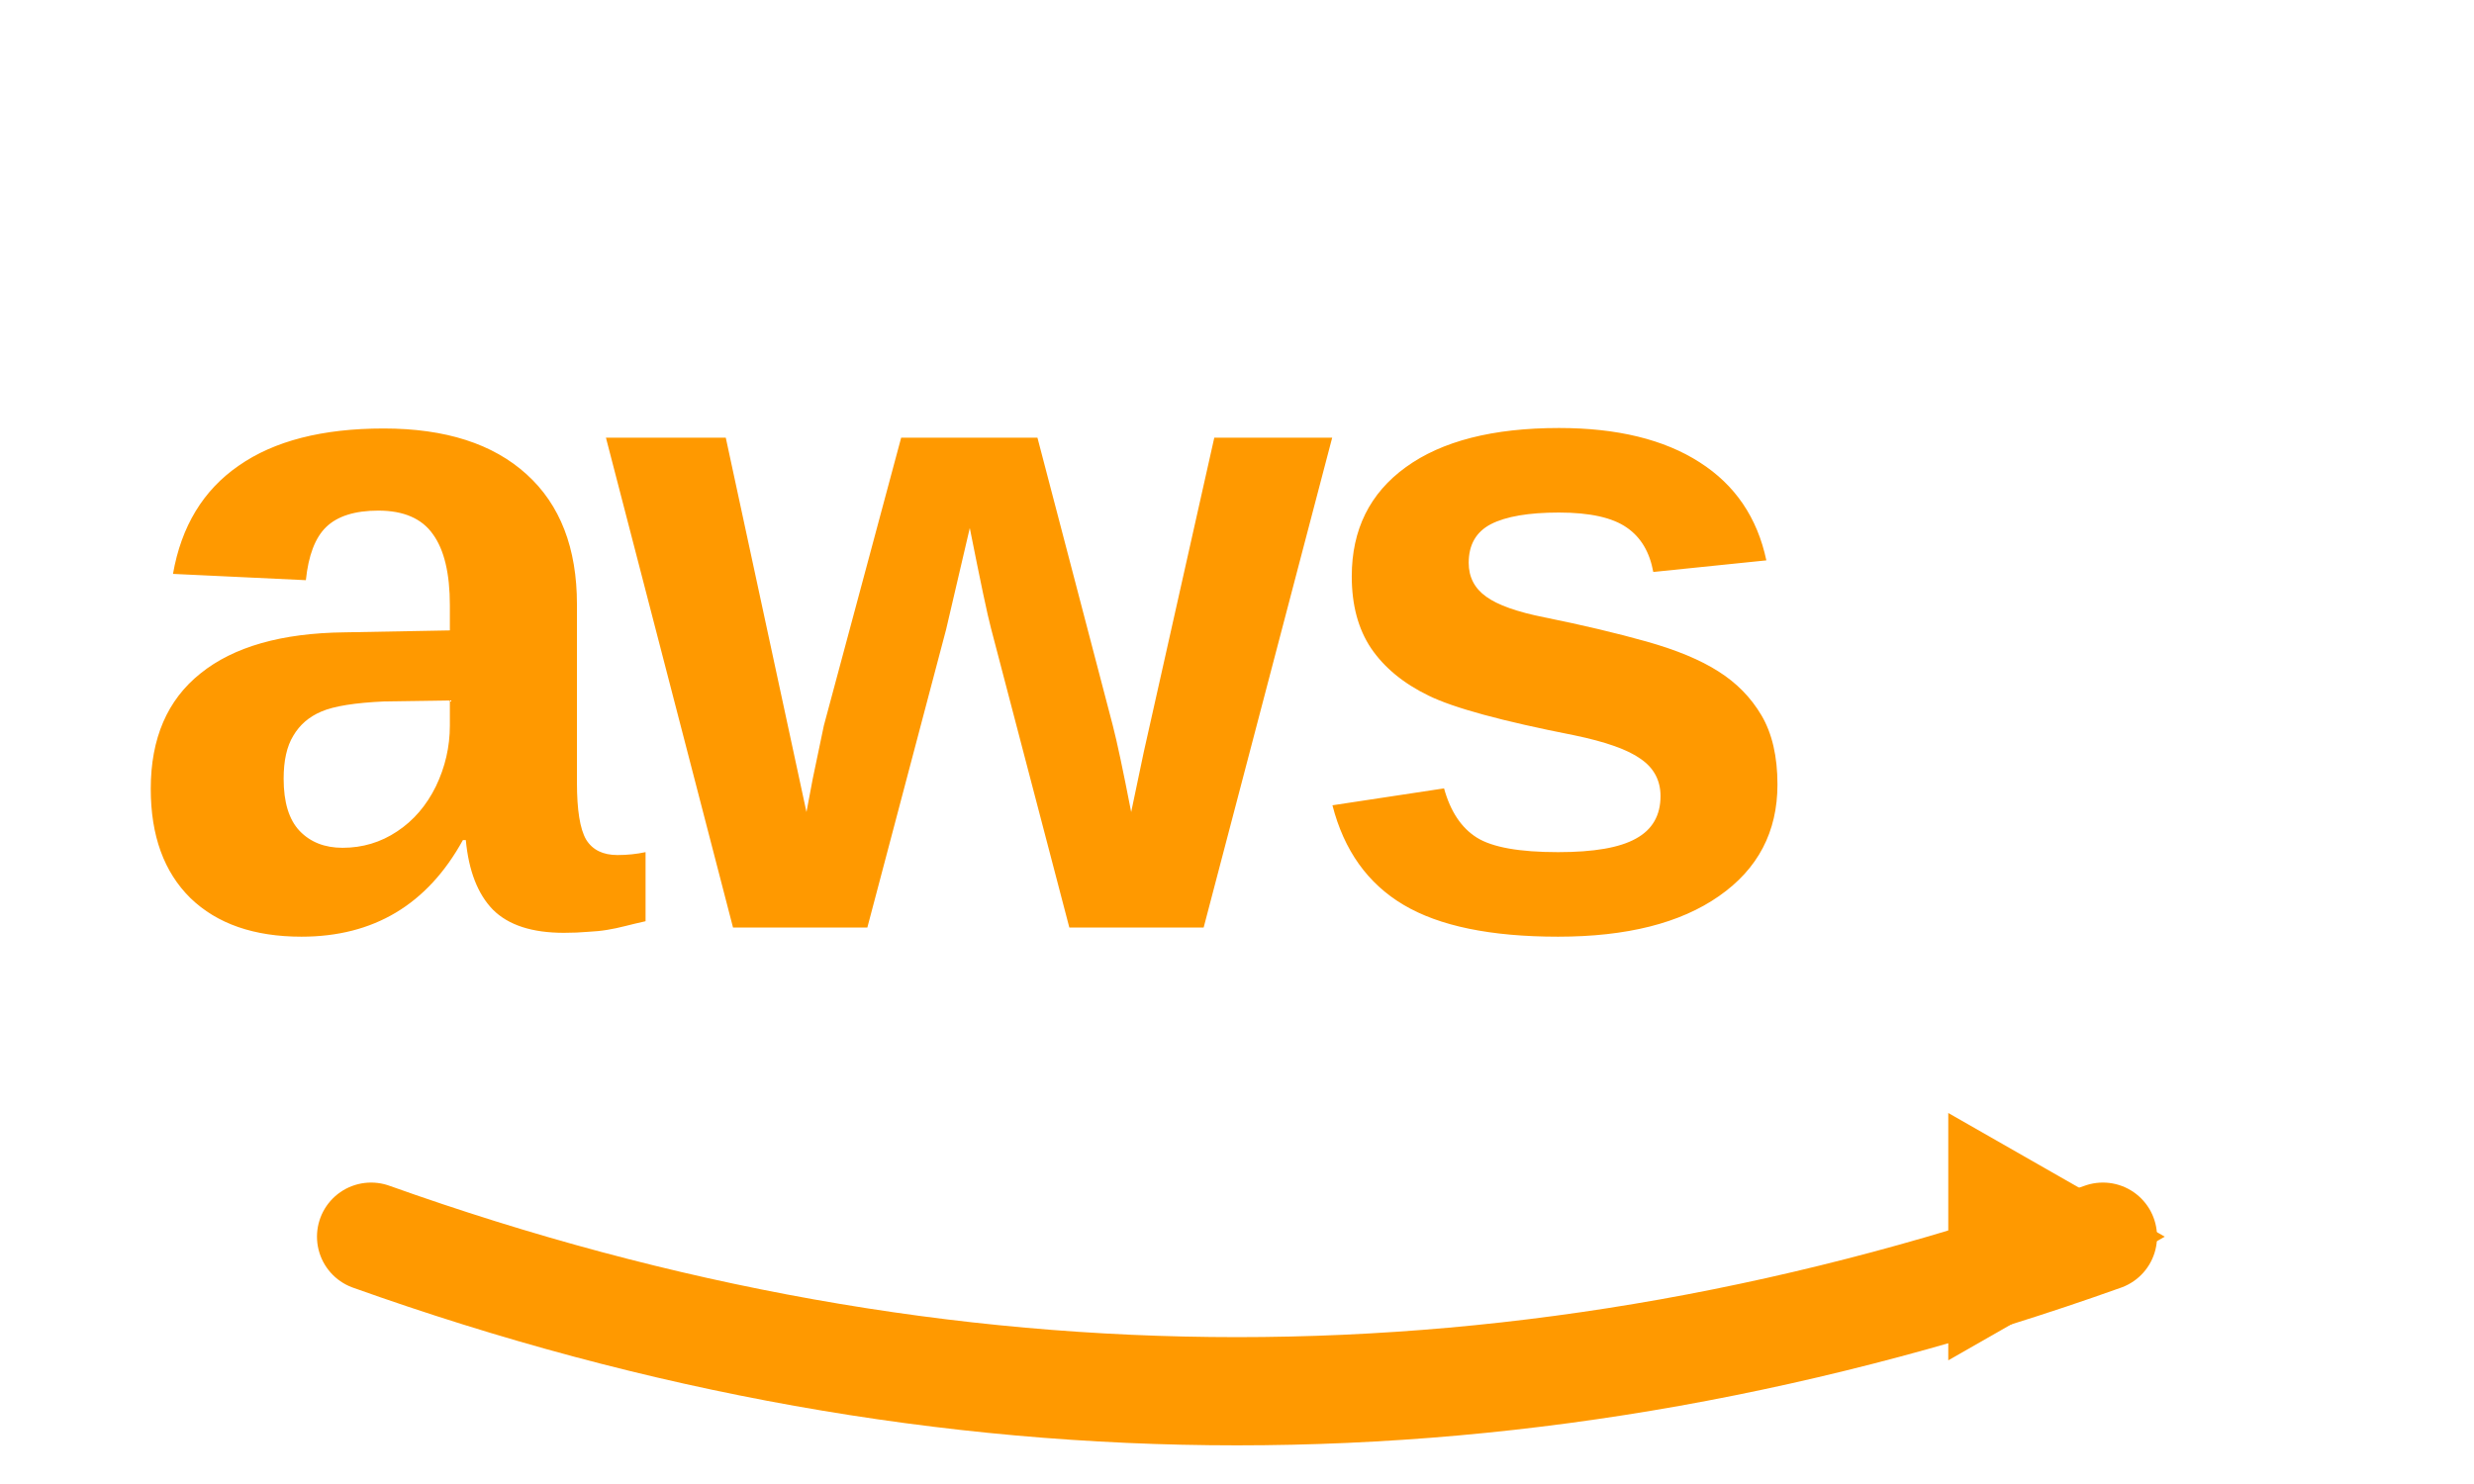
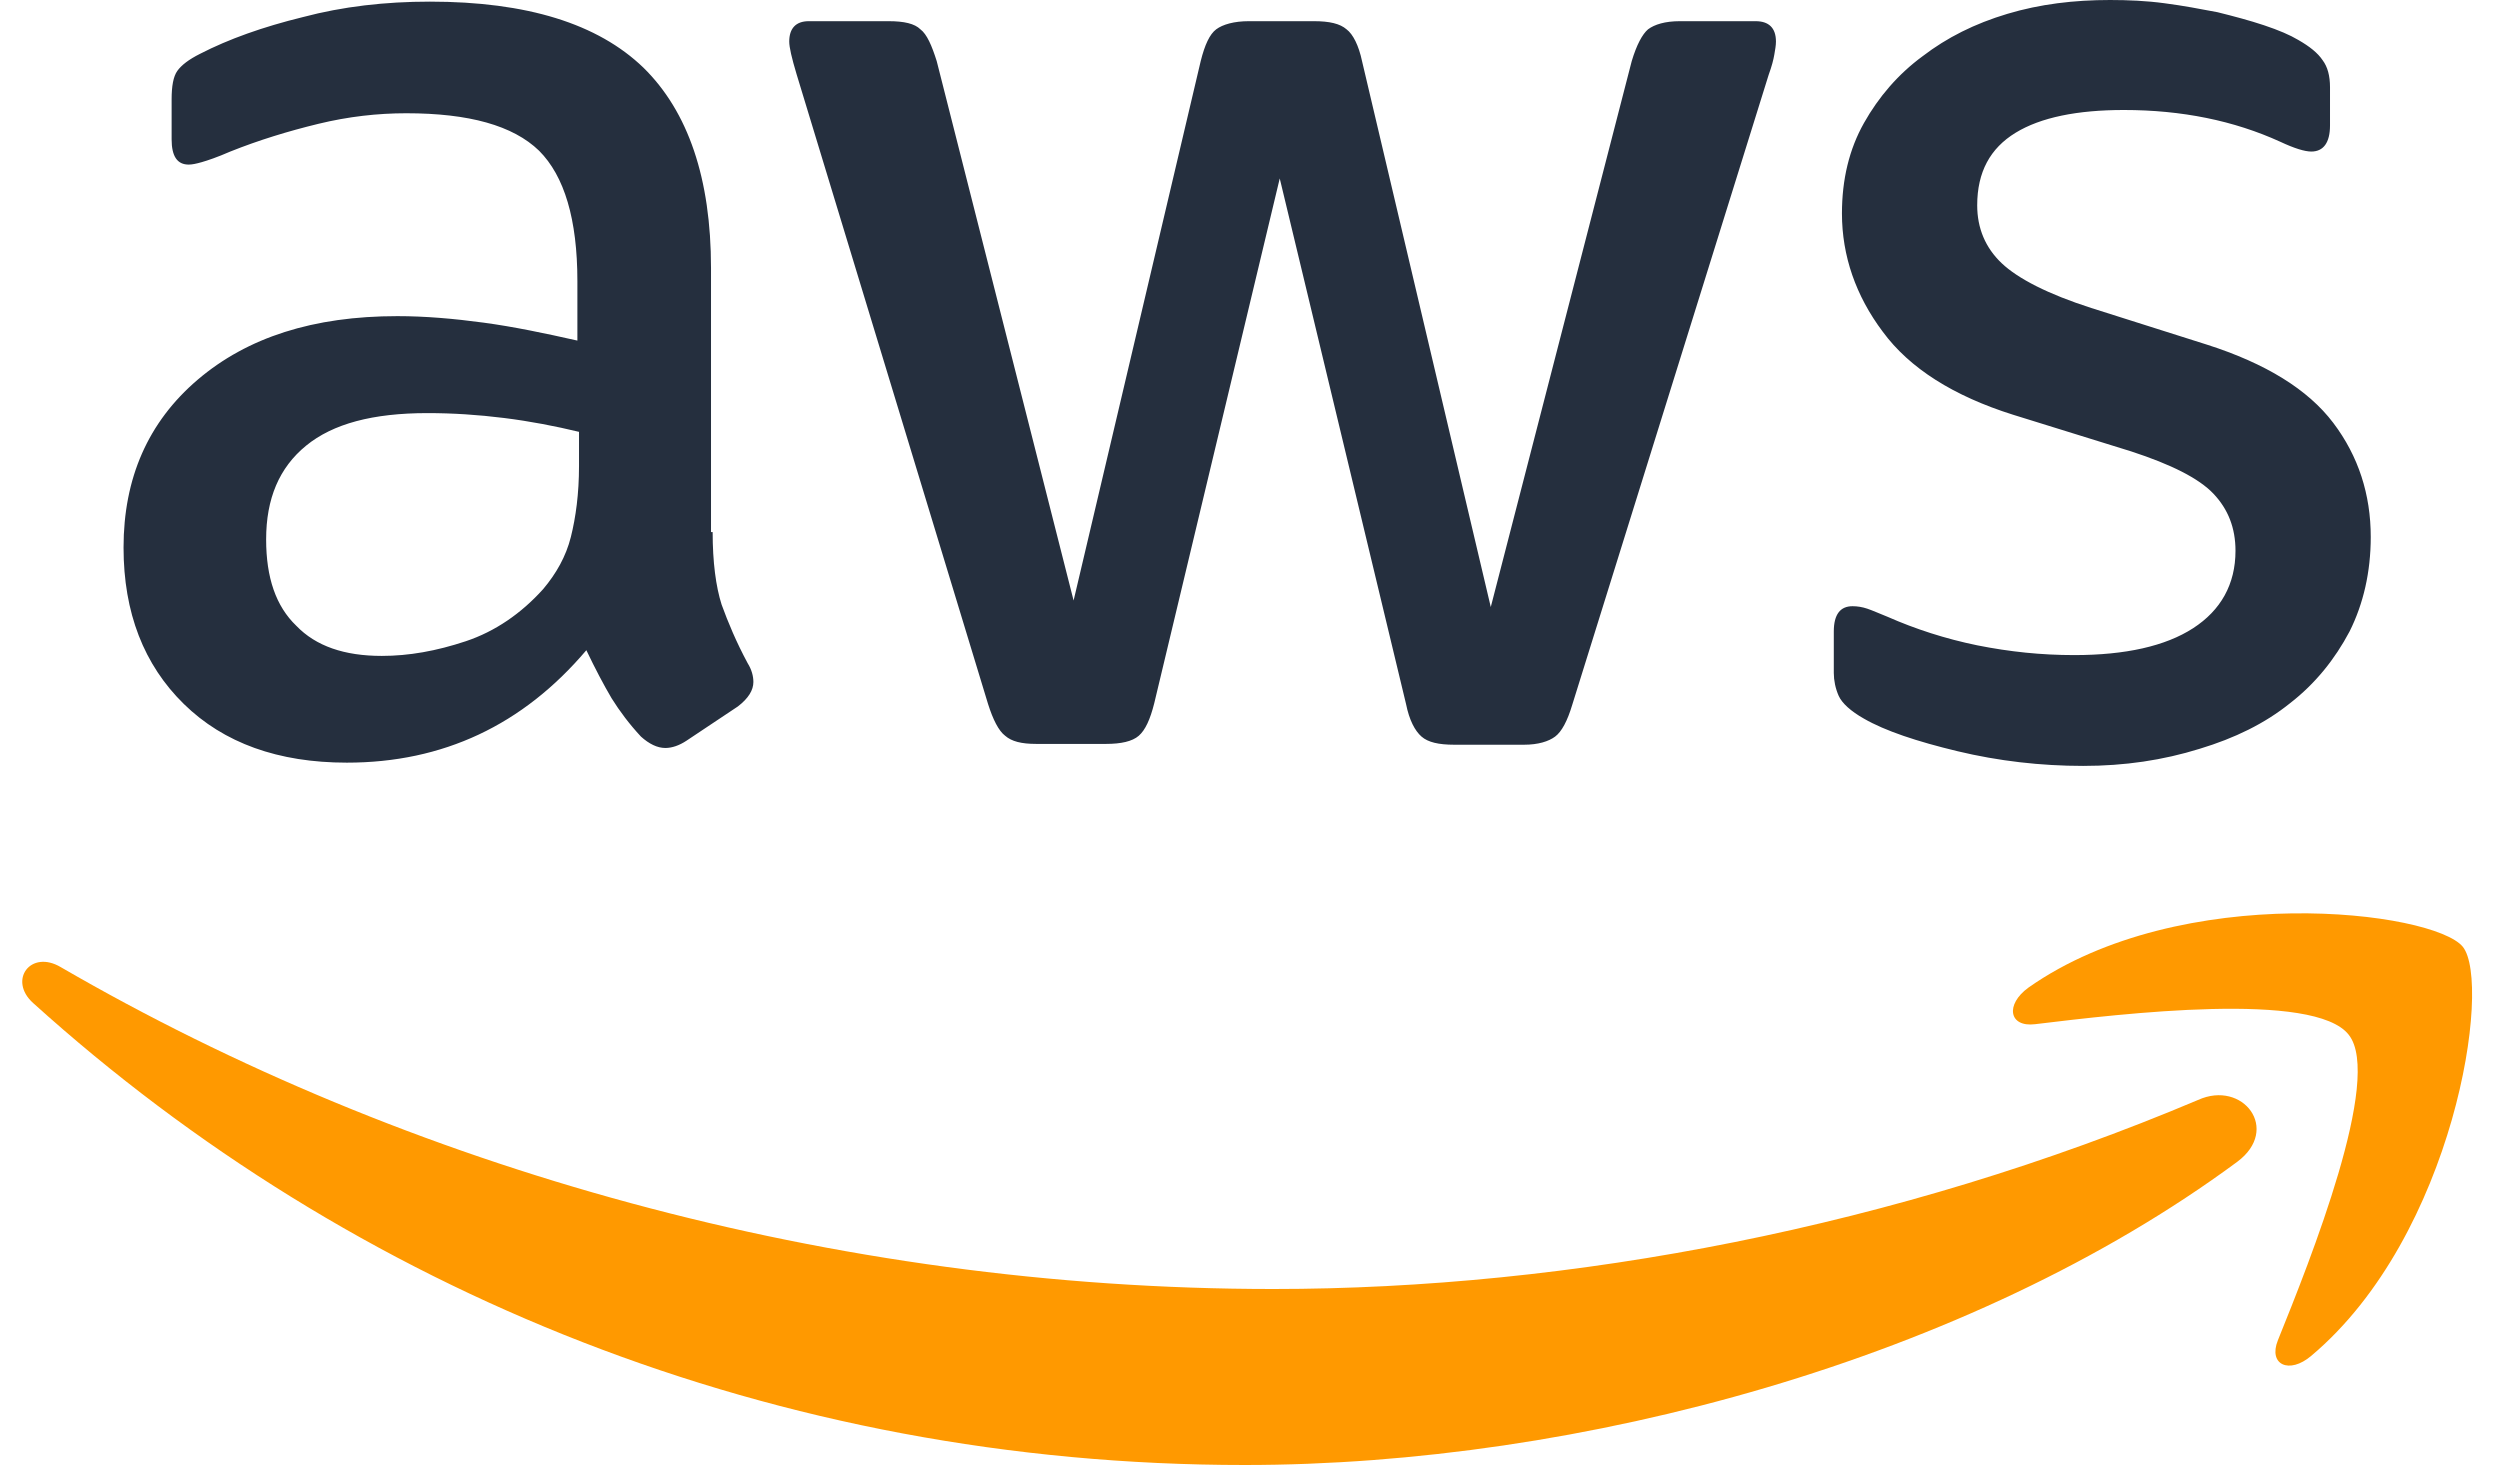
- <svg xmlns="http://www.w3.org/2000/svg" viewBox="0 0 80 48">
-   <text x="4" y="30" font-family="Arial Black,Arial" font-weight="900" font-size="30" letter-spacing="-1" fill="#FF9900">aws</text>
-   <path d="M12 40 Q40 50 68 40" stroke="#FF9900" stroke-width="3.5" fill="none" stroke-linecap="round" />
-   <polygon points="63,36 70,40 63,44" fill="#FF9900" />
+ <svg xmlns="http://www.w3.org/2000/svg" height="1465" viewBox="-.1 1.1 304.9 179.8" width="2500">
+   <path d="m86.4 66.4c0 3.7.4 6.7 1.1 8.9.8 2.2 1.8 4.6 3.2 7.2.5.8.7 1.6.7 2.3 0 1-.6 2-1.9 3l-6.3 4.2c-.9.6-1.8.9-2.6.9-1 0-2-.5-3-1.4-1.4-1.5-2.6-3.1-3.6-4.7-1-1.7-2-3.6-3.1-5.9-7.8 9.2-17.6 13.8-29.4 13.8-8.4 0-15.1-2.4-20-7.2s-7.4-11.2-7.4-19.2c0-8.5 3-15.4 9.1-20.6s14.2-7.8 24.5-7.8c3.4 0 6.9.3 10.6.8s7.5 1.3 11.5 2.2v-7.3c0-7.6-1.6-12.9-4.7-16-3.2-3.1-8.6-4.6-16.3-4.6-3.5 0-7.1.4-10.8 1.3s-7.3 2-10.8 3.4c-1.6.7-2.8 1.1-3.5 1.3s-1.2.3-1.6.3c-1.4 0-2.1-1-2.1-3.1v-4.9c0-1.6.2-2.8.7-3.5s1.4-1.4 2.8-2.1c3.5-1.8 7.7-3.3 12.6-4.5 4.9-1.3 10.1-1.9 15.6-1.9 11.9 0 20.6 2.7 26.2 8.1 5.5 5.4 8.3 13.6 8.3 24.6v32.4zm-40.6 15.2c3.3 0 6.7-.6 10.3-1.8s6.8-3.4 9.5-6.4c1.6-1.9 2.8-4 3.4-6.4s1-5.3 1-8.7v-4.2c-2.9-.7-6-1.3-9.2-1.7s-6.3-.6-9.4-.6c-6.7 0-11.6 1.3-14.9 4s-4.9 6.5-4.9 11.5c0 4.7 1.2 8.2 3.7 10.6 2.4 2.5 5.9 3.7 10.5 3.7zm80.3 10.8c-1.8 0-3-.3-3.8-1-.8-.6-1.5-2-2.1-3.9l-23.5-77.3c-.6-2-.9-3.3-.9-4 0-1.6.8-2.5 2.4-2.5h9.8c1.9 0 3.2.3 3.9 1 .8.6 1.4 2 2 3.9l16.8 66.2 15.6-66.2c.5-2 1.1-3.3 1.9-3.9s2.2-1 4-1h8c1.9 0 3.2.3 4 1 .8.6 1.5 2 1.9 3.9l15.8 67 17.3-67c.6-2 1.3-3.3 2-3.9.8-.6 2.1-1 3.9-1h9.3c1.6 0 2.5.8 2.5 2.5 0 .5-.1 1-.2 1.6s-.3 1.4-.7 2.5l-24.1 77.3c-.6 2-1.3 3.3-2.1 3.9s-2.1 1-3.8 1h-8.6c-1.9 0-3.2-.3-4-1s-1.5-2-1.9-4l-15.5-64.5-15.4 64.4c-.5 2-1.1 3.3-1.9 4s-2.2 1-4 1zm128.5 2.7c-5.2 0-10.4-.6-15.4-1.8s-8.9-2.5-11.5-4c-1.6-.9-2.7-1.9-3.1-2.8s-.6-1.9-.6-2.8v-5.1c0-2.1.8-3.1 2.3-3.1.6 0 1.2.1 1.8.3s1.5.6 2.5 1c3.4 1.5 7.1 2.7 11 3.5 4 .8 7.9 1.2 11.9 1.2 6.3 0 11.2-1.1 14.6-3.3s5.2-5.4 5.2-9.5c0-2.8-.9-5.1-2.7-7s-5.2-3.6-10.1-5.2l-14.5-4.5c-7.3-2.3-12.7-5.7-16-10.2-3.3-4.4-5-9.3-5-14.5 0-4.2.9-7.9 2.7-11.1s4.2-6 7.2-8.2c3-2.3 6.4-4 10.4-5.2s8.2-1.7 12.6-1.7c2.2 0 4.5.1 6.7.4 2.3.3 4.4.7 6.5 1.1 2 .5 3.9 1 5.7 1.6s3.2 1.2 4.2 1.8c1.4.8 2.4 1.6 3 2.5.6.8.9 1.9.9 3.3v4.7c0 2.1-.8 3.2-2.3 3.2-.8 0-2.1-.4-3.8-1.2-5.7-2.6-12.1-3.9-19.2-3.9-5.7 0-10.2.9-13.3 2.8s-4.7 4.8-4.7 8.9c0 2.8 1 5.2 3 7.1s5.7 3.8 11 5.5l14.2 4.5c7.2 2.3 12.4 5.5 15.5 9.6s4.6 8.8 4.6 14c0 4.3-.9 8.2-2.6 11.6-1.8 3.4-4.2 6.4-7.3 8.8-3.1 2.5-6.8 4.3-11.1 5.6-4.5 1.4-9.2 2.1-14.3 2.1z" fill="#252f3e" />
+   <g clip-rule="evenodd" fill="#f90" fill-rule="evenodd">
+     <path d="m273.5 143.7c-32.9 24.3-80.7 37.2-121.8 37.2-57.6 0-109.5-21.3-148.7-56.7-3.1-2.8-.3-6.6 3.4-4.4 42.4 24.6 94.7 39.5 148.8 39.5 36.5 0 76.6-7.6 113.5-23.2 5.5-2.5 10.2 3.6 4.8 7.6z" />
+     <path d="m287.2 128.1c-4.2-5.4-27.8-2.6-38.5-1.3-3.2.4-3.7-2.4-.8-4.5 18.8-13.2 49.7-9.4 53.3-5 3.6 4.5-1 35.4-18.6 50.2-2.7 2.3-5.3 1.1-4.1-1.9 4-9.9 12.9-32.2 8.7-37.5z" />
+   </g>
</svg>
